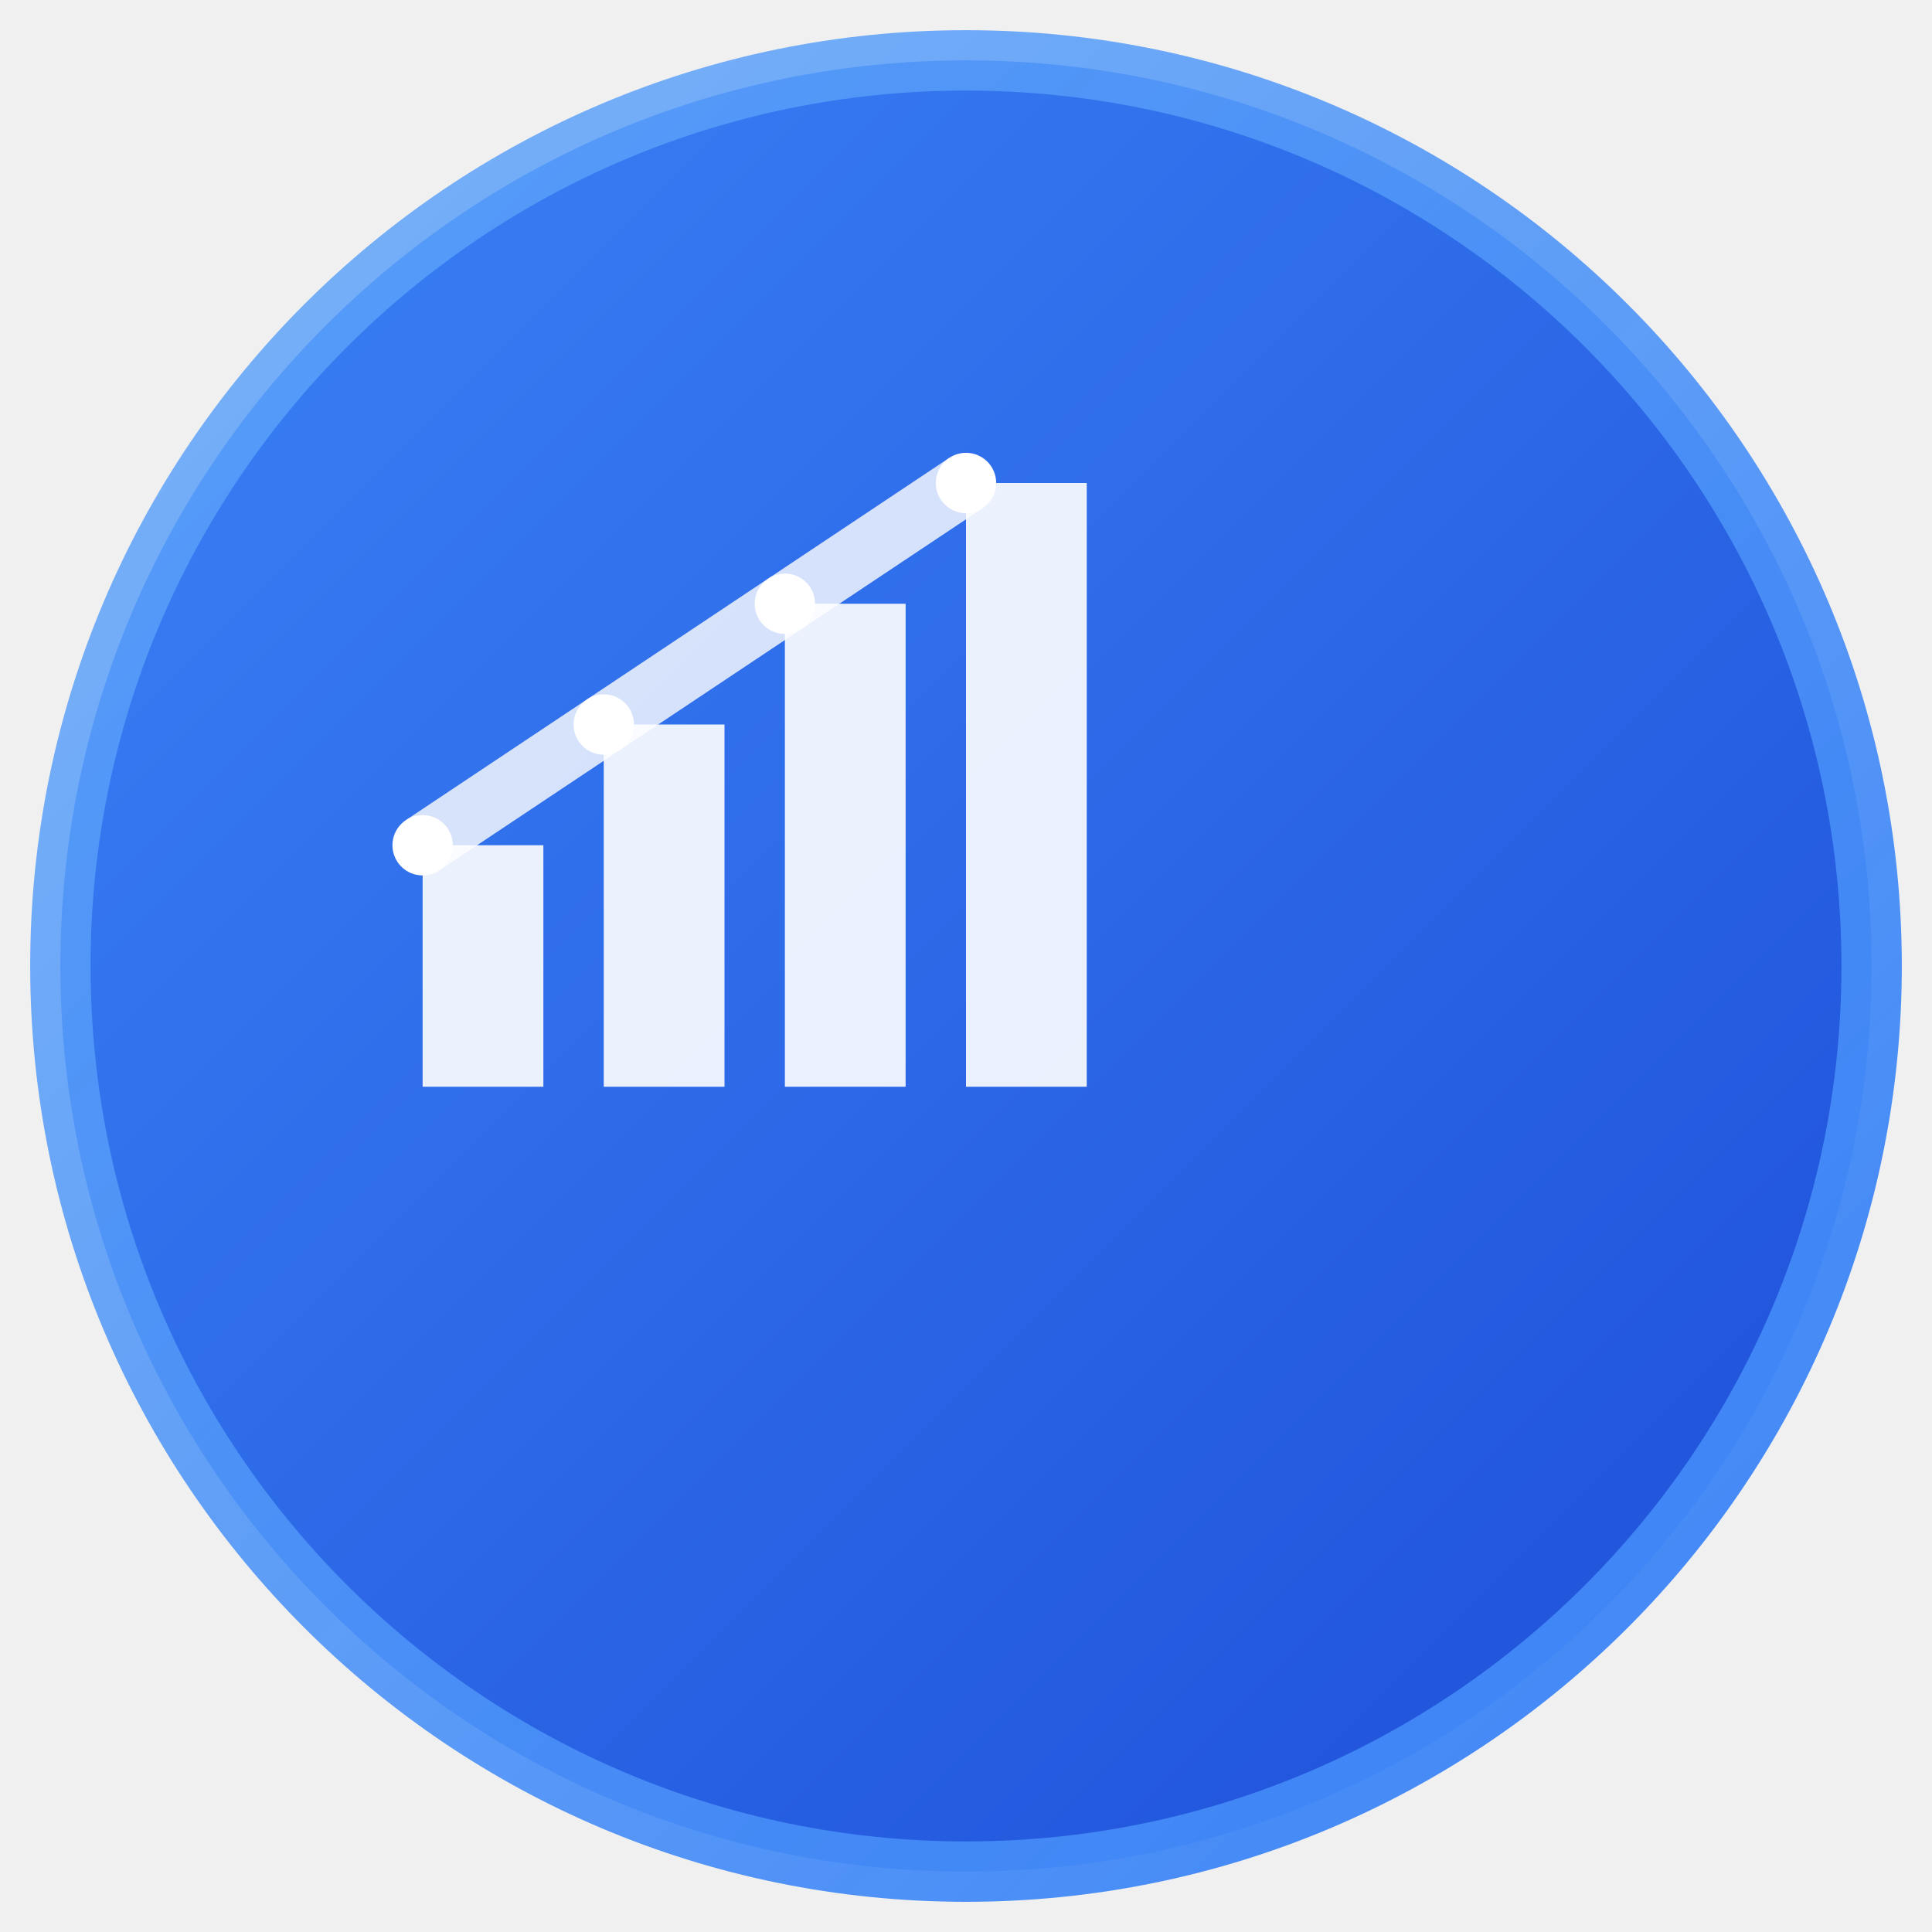
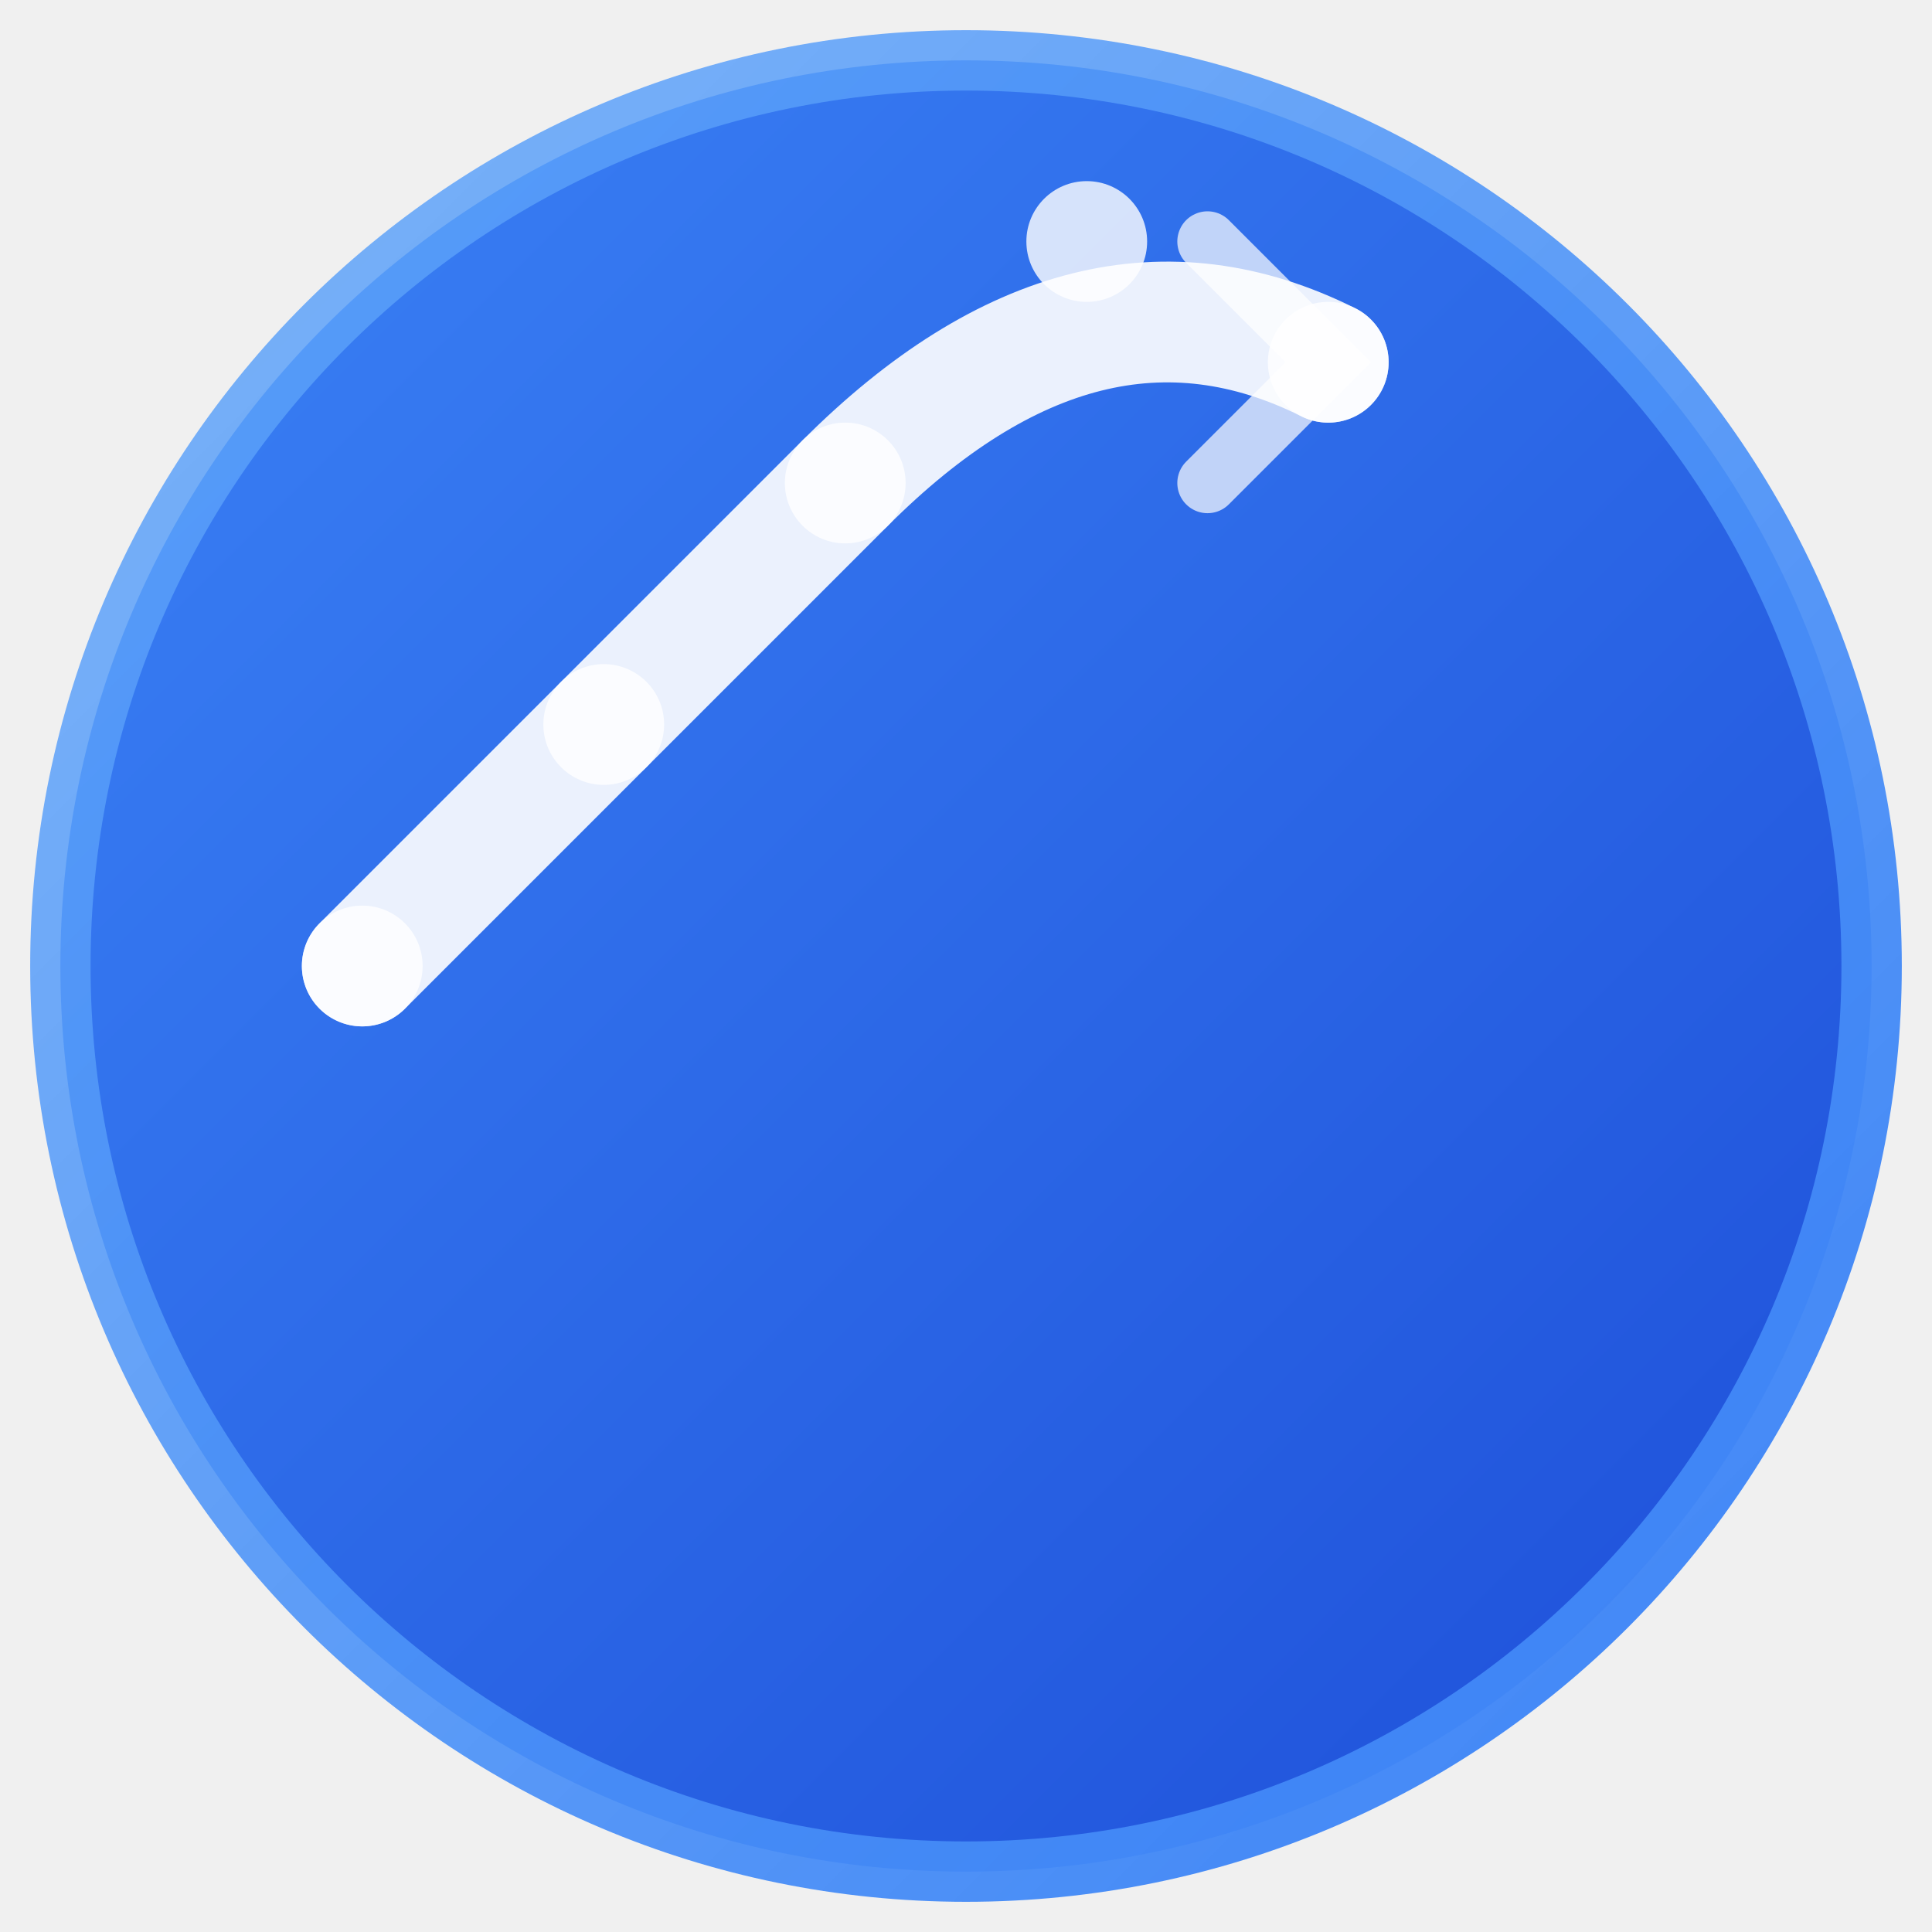
<svg xmlns="http://www.w3.org/2000/svg" width="32" height="32" viewBox="0 0 32 32" fill="none">
  <circle cx="16" cy="16" r="15" fill="url(#gradient1)" stroke="url(#gradient2)" stroke-width="1" />
-   <g transform="translate(6, 6)">
-     <rect x="1" y="8" width="2" height="4" fill="white" opacity="0.9" />
-     <rect x="4" y="6" width="2" height="6" fill="white" opacity="0.9" />
-     <rect x="7" y="4" width="2" height="8" fill="white" opacity="0.9" />
-     <rect x="10" y="2" width="2" height="10" fill="white" opacity="0.9" />
-     <path d="M1 8 L4 6 L7 4 L10 2" stroke="white" stroke-width="1" fill="none" opacity="0.8" />
-     <circle cx="1" cy="8" r="0.5" fill="white" />
-     <circle cx="4" cy="6" r="0.5" fill="white" />
-     <circle cx="7" cy="4" r="0.5" fill="white" />
-     <circle cx="10" cy="2" r="0.5" fill="white" />
+   <g transform="translate(4, 4)">
+     <path d="M2 12 Q6 8 10 4 Q14 0 18 2" stroke="white" stroke-width="2" fill="none" stroke-linecap="round" opacity="0.9" />
+     <circle cx="2" cy="12" r="1" fill="white" opacity="0.8" />
+     <circle cx="6" cy="8" r="1" fill="white" opacity="0.8" />
+     <circle cx="10" cy="4" r="1" fill="white" opacity="0.8" />
+     <circle cx="14" cy="0" r="1" fill="white" opacity="0.8" />
+     <circle cx="18" cy="2" r="1" fill="white" opacity="0.8" />
+     <path d="M16 4 L18 2 L16 0" stroke="white" stroke-width="1" fill="none" stroke-linecap="round" opacity="0.7" />
  </g>
  <defs>
    <linearGradient id="gradient1" x1="0%" y1="0%" x2="100%" y2="100%">
      <stop offset="0%" style="stop-color:#3b82f6;stop-opacity:1" />
      <stop offset="100%" style="stop-color:#1d4ed8;stop-opacity:1" />
    </linearGradient>
    <linearGradient id="gradient2" x1="0%" y1="0%" x2="100%" y2="100%">
      <stop offset="0%" style="stop-color:#60a5fa;stop-opacity:0.8" />
      <stop offset="100%" style="stop-color:#3b82f6;stop-opacity:1" />
    </linearGradient>
  </defs>
</svg>
